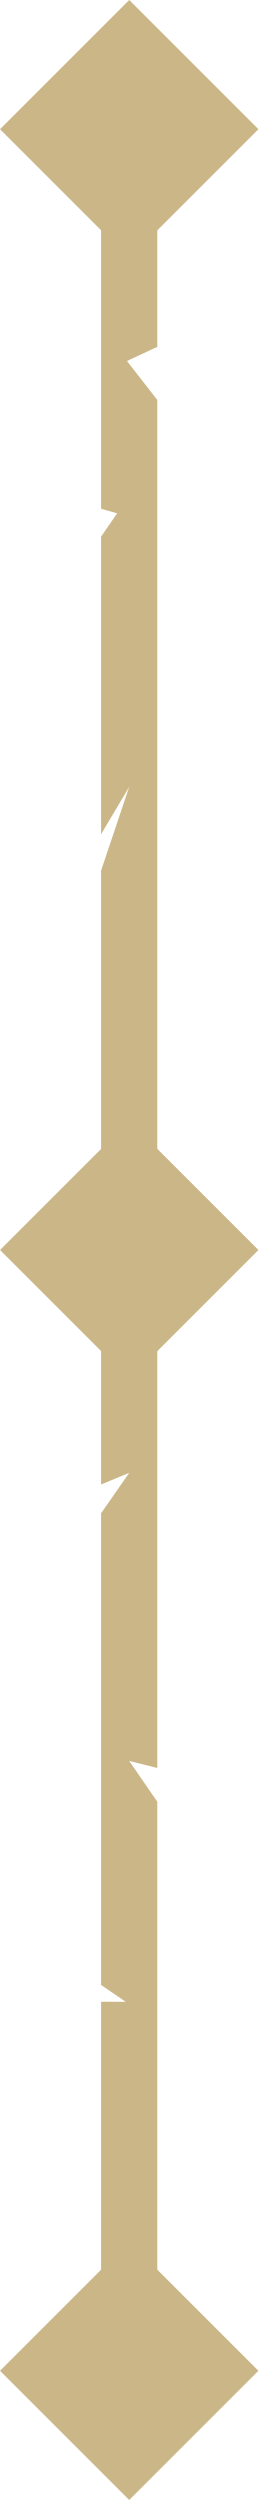
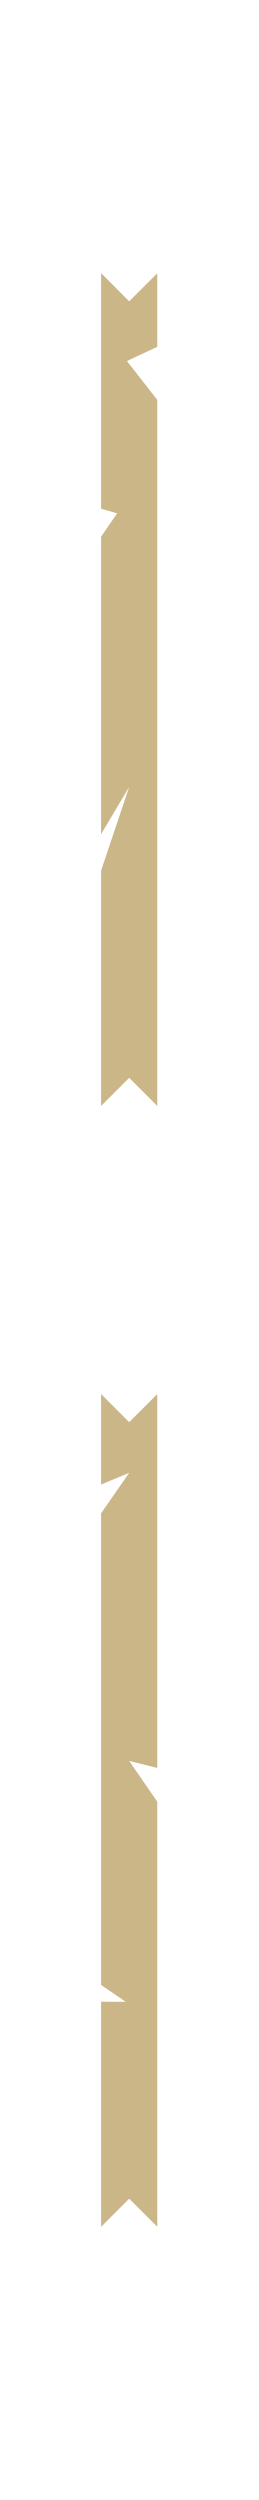
<svg xmlns="http://www.w3.org/2000/svg" id="Calque_1" data-name="Calque 1" viewBox="0 0 60 580.5">
  <defs>
    <style>
      .cls-1 {
        fill: #cbb687;
        stroke-width: 0px;
      }
    </style>
  </defs>
-   <path id="lign" class="cls-1" d="m36.52,80.53l-7.04,3.3,7.04,9.04v317.65l-6.52-1.63s2.97,4.31,6.52,9.47v132.14h-13.05v-85.7l5.72.02-5.72-3.91v-109.52l6.53-9.4-6.53,2.71v-142.54l6.53-19.45-6.53,11v-69.09l3.72-5.42-3.72-1.07V30h13.05v50.53Z" />
-   <g id="losange-depths">
-     <rect class="cls-1" x="8.79" y="529.29" width="42.43" height="42.43" transform="translate(-380.48 182.45) rotate(-45)" />
-   </g>
-   <g id="losange-sky">
-     <rect class="cls-1" x="8.79" y="8.79" width="42.43" height="42.43" transform="translate(-12.43 30) rotate(-45)" />
-   </g>
-   <g id="losange-floor">
-     <rect class="cls-1" x="8.79" y="269.04" width="42.43" height="42.43" transform="translate(-196.45 106.23) rotate(-45)" />
-   </g>
+   <polygon class="cls-1" points="36.52 80.53 29.48 83.83 36.52 92.87 36.52 256.8 30 250.28 23.47 256.81 23.47 202.16 30 182.71 23.47 193.71 23.47 124.62 27.19 119.2 23.47 118.13 23.47 63.44 30 69.97 36.52 63.45 36.52 80.53" />
+   <path class="cls-1" d="m30,330.22l6.52-6.52v86.82l-6.52-1.63s2.97,4.31,6.52,9.47v98.7l-6.52-6.52-6.53,6.53v-52.27l5.72.02-5.72-3.91v-109.52l6.53-9.4-6.53,2.71v-21.01l6.53,6.53Z" />
</svg>
